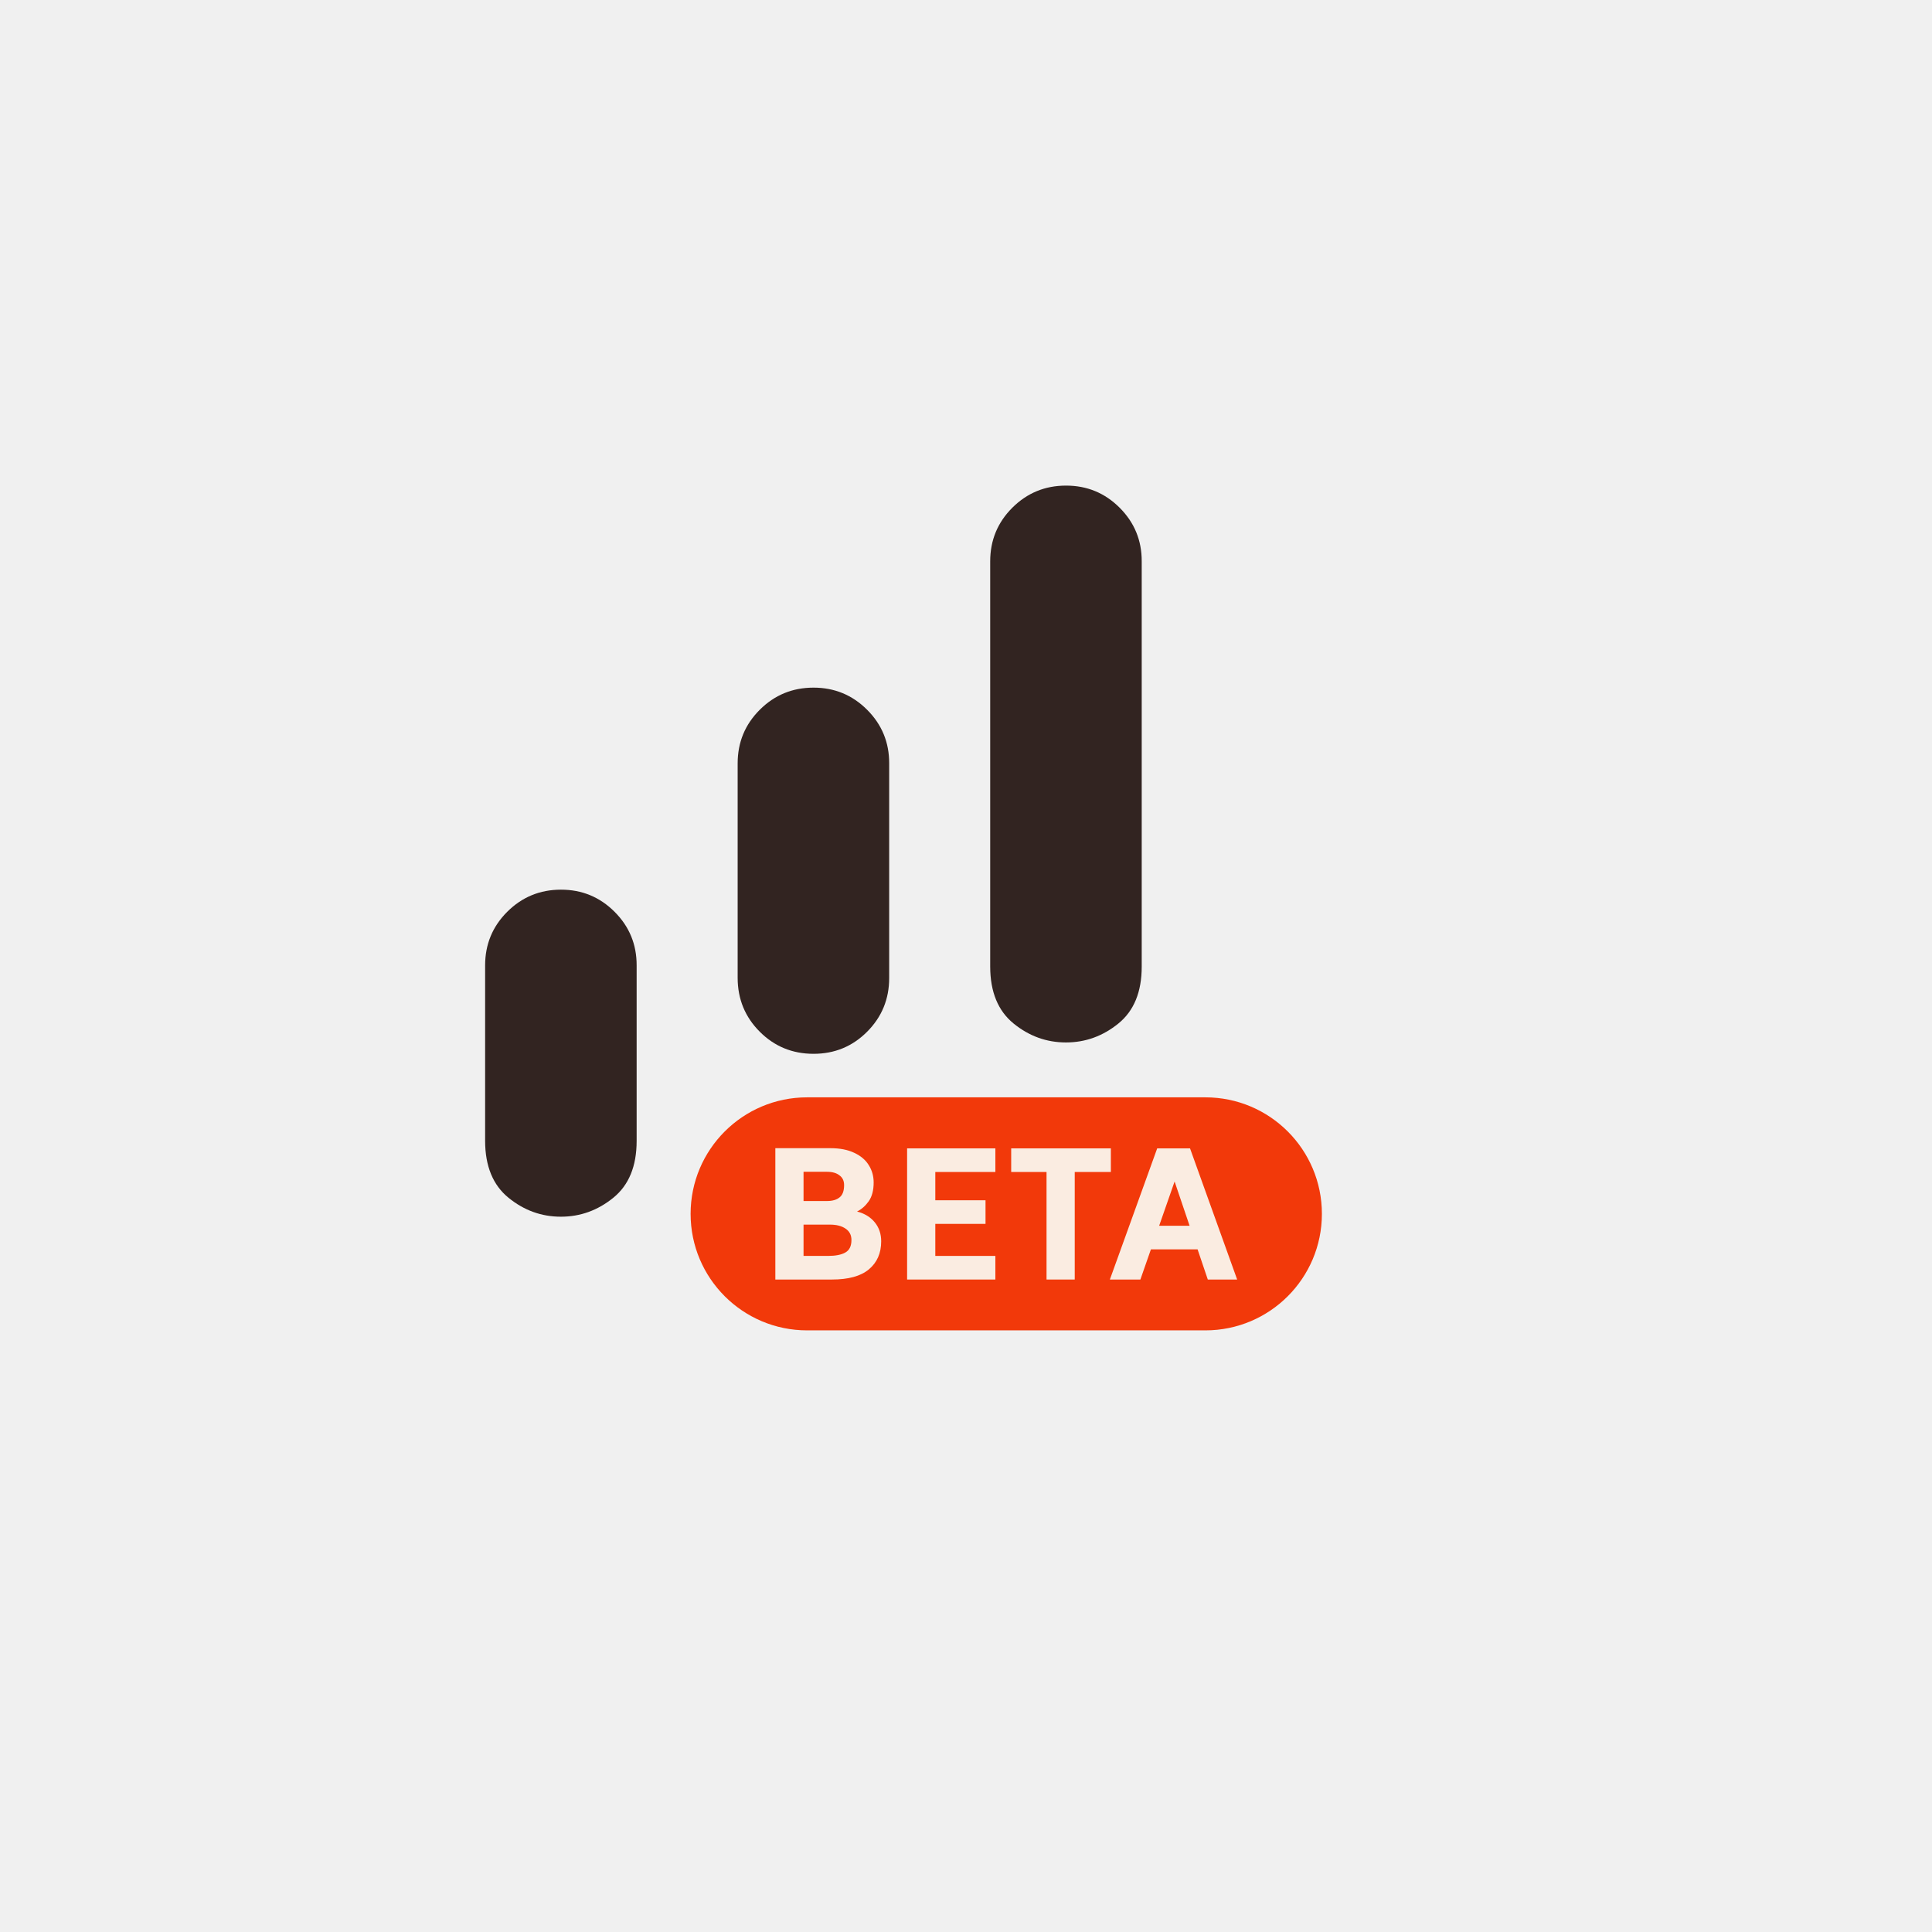
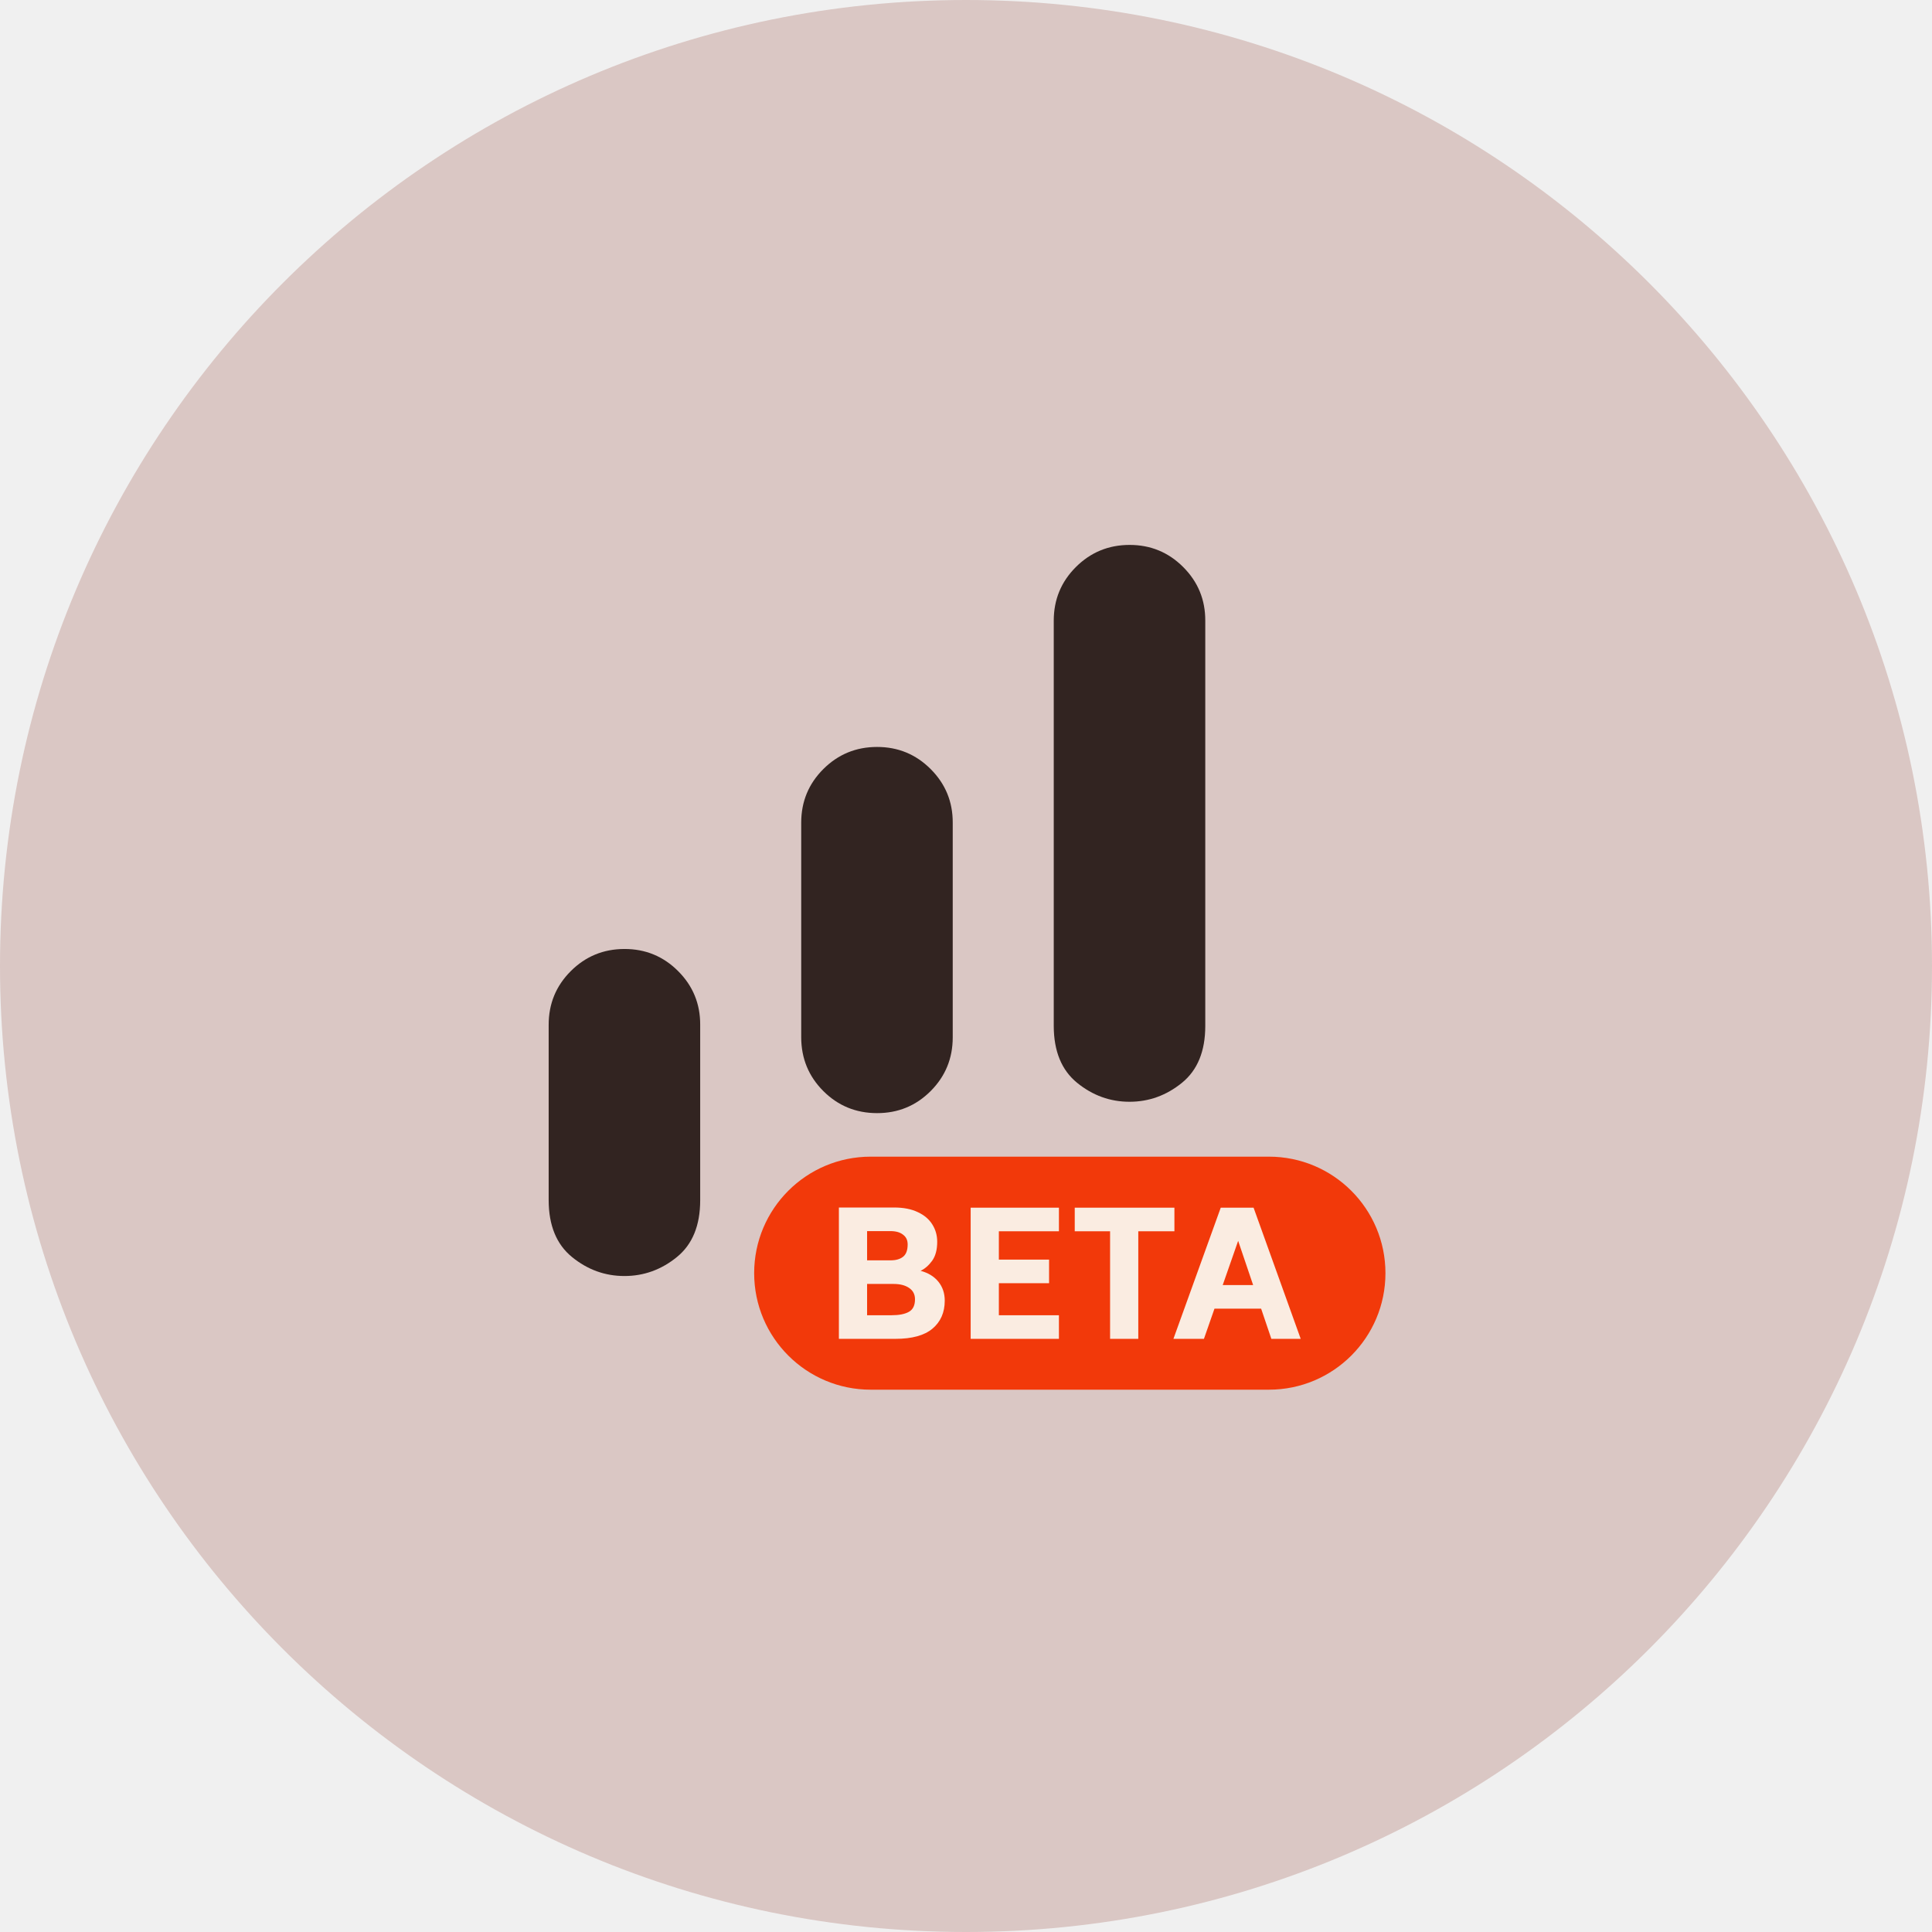
<svg xmlns="http://www.w3.org/2000/svg" width="456" height="456" viewBox="0 0 456 456" fill="none">
-   <path d="M114.5 227.865V269.29C114.516 275.251 116.356 279.721 120.02 282.701C123.683 285.682 127.804 287.172 132.382 287.172C136.959 287.172 141.084 285.682 144.756 282.701C148.427 279.721 150.263 275.251 150.263 269.29V227.865C150.279 222.913 148.543 218.693 145.054 215.204C141.565 211.715 137.341 209.975 132.382 209.983C127.422 209.991 123.202 211.731 119.721 215.204C116.241 218.677 114.5 222.897 114.5 227.865Z" fill="#322421" />
-   <path d="M233.711 132.496V228.162C233.726 234.123 235.566 238.593 239.23 241.574C242.894 244.554 247.014 246.044 251.592 246.044C256.17 246.044 260.294 244.554 263.966 241.574C267.638 238.593 269.474 234.123 269.474 228.162V132.496C269.49 127.545 267.753 123.325 264.264 119.836C260.775 116.347 256.551 114.607 251.592 114.615C246.633 114.622 242.413 116.363 238.932 119.836C235.451 123.309 233.711 127.529 233.711 132.496Z" fill="#322421" />
-   <path d="M174.105 180.18V230.845C174.121 235.828 175.862 240.052 179.327 243.517C182.792 246.982 187.012 248.718 191.987 248.726C196.962 248.734 201.186 246.998 204.659 243.517C208.132 240.036 209.868 235.812 209.868 230.845V180.18C209.884 175.229 208.148 171.009 204.659 167.52C201.17 164.031 196.946 162.291 191.987 162.299C187.028 162.307 182.808 164.047 179.327 167.52C175.846 170.993 174.105 175.213 174.105 180.18Z" fill="#322421" />
-   <rect x="163" y="259" width="149" height="55" rx="27.5" fill="#F2390A" />
-   <path d="M183 302V271H195.993C198.242 271 200.126 271.369 201.646 272.106C203.165 272.813 204.305 273.786 205.065 275.024C205.825 276.233 206.205 277.589 206.205 279.093C206.205 280.95 205.81 282.439 205.019 283.559C204.229 284.65 203.317 285.446 202.284 285.947C204.077 286.419 205.475 287.274 206.478 288.512C207.481 289.75 207.983 291.239 207.983 292.979C207.983 295.779 207.01 297.99 205.065 299.612C203.15 301.204 200.248 302 196.358 302H183ZM189.656 296.428H195.446C197.209 296.428 198.561 296.163 199.503 295.632C200.476 295.101 200.962 294.114 200.962 292.669C200.962 291.49 200.491 290.591 199.549 289.971C198.637 289.352 197.421 289.043 195.902 289.043C195.902 289.043 195.689 289.043 195.263 289.043C194.838 289.043 194.321 289.043 193.713 289.043C193.106 289.043 192.482 289.043 191.844 289.043C191.236 289.043 190.72 289.043 190.294 289.043C189.869 289.043 189.656 289.043 189.656 289.043V296.428ZM189.656 283.471H195.218C196.464 283.471 197.436 283.191 198.135 282.631C198.865 282.07 199.23 281.097 199.23 279.712C199.23 278.709 198.865 277.943 198.135 277.412C197.436 276.852 196.449 276.572 195.172 276.572C195.172 276.572 194.99 276.572 194.625 276.572C194.26 276.572 193.789 276.572 193.212 276.572C192.665 276.572 192.118 276.572 191.571 276.572C191.024 276.572 190.568 276.572 190.203 276.572C189.838 276.572 189.656 276.572 189.656 276.572V283.471Z" fill="#FAECE1" />
-   <path d="M214.099 302V271.044H234.933V276.616H220.755V283.294H232.608V288.866H220.755V296.428H234.933V302H214.099Z" fill="#FAECE1" />
-   <path d="M247.008 302V276.616H238.666V271.044H262.19V276.616H253.664V302H247.008Z" fill="#FAECE1" />
-   <path d="M261.957 302L273.126 271.044H279.965L269.16 302H261.957ZM269.889 294.88V289.308H284.569V294.88H269.889ZM285.071 302L274.585 271.044H280.876L292 302H285.071Z" fill="#FAECE1" />
+   <g clip-path="url(#clip0_56_66)">
+     <g clip-path="url(#clip1_56_66)">
+       <path d="M456 0H0V456H456V0Z" fill="#DAC7C4" />
+     </g>
+     <path d="M129.5 241.865V283.29C129.516 289.251 131.356 293.721 135.02 296.701C138.683 299.682 142.804 301.172 147.382 301.172C151.959 301.172 156.084 299.682 159.756 296.701C163.427 293.721 165.263 289.251 165.263 283.29V241.865C165.279 236.913 163.543 232.693 160.054 229.204C156.565 225.715 152.341 223.975 147.382 223.983C142.422 223.991 138.202 225.731 134.721 229.204C131.241 232.677 129.5 236.897 129.5 241.865Z" fill="#322421" />
+     <path d="M248.711 146.496V242.162C248.726 248.123 250.566 252.593 254.23 255.574C257.894 258.554 262.014 260.044 266.592 260.044C271.17 260.044 275.294 258.554 278.966 255.574C282.638 252.593 284.474 248.123 284.474 242.162V146.496C284.49 141.545 282.753 137.325 279.264 133.836C275.775 130.347 271.551 128.607 266.592 128.615C261.633 128.622 257.413 130.363 253.932 133.836C250.451 137.309 248.711 141.529 248.711 146.496Z" fill="#322421" />
+     <path d="M189.105 194.18V244.845C189.121 249.828 190.862 254.052 194.327 257.517C197.792 260.982 202.012 262.718 206.987 262.726C211.962 262.734 216.186 260.998 219.659 257.517C223.132 254.036 224.868 249.812 224.868 244.845V194.18C224.884 189.229 223.148 185.009 219.659 181.52C216.17 178.031 211.946 176.291 206.987 176.299C202.028 176.307 197.808 178.047 194.327 181.52C190.846 184.993 189.105 189.213 189.105 194.18Z" fill="#322421" />
+     <rect x="178" y="273" width="149" height="55" rx="27.5" fill="#F2390A" />
+     <path d="M198 316V285H210.993C213.242 285 215.126 285.369 216.646 286.106C218.165 286.813 219.305 287.786 220.065 289.024C220.825 290.233 221.205 291.589 221.205 293.093C221.205 294.95 220.81 296.439 220.019 297.559C219.229 298.65 218.317 299.446 217.284 299.947C219.077 300.419 220.475 301.274 221.478 302.512C222.481 303.75 222.983 305.239 222.983 306.979C222.983 309.779 222.01 311.99 220.065 313.612C218.15 315.204 215.248 316 211.358 316H198ZM204.656 310.428H210.446C212.209 310.428 213.561 310.163 214.503 309.632C215.476 309.101 215.962 308.114 215.962 306.669C215.962 305.49 215.491 304.591 214.549 303.971C213.637 303.352 212.421 303.043 210.902 303.043C210.902 303.043 210.689 303.043 210.263 303.043C209.838 303.043 209.321 303.043 208.713 303.043C208.106 303.043 207.482 303.043 206.844 303.043C206.236 303.043 205.72 303.043 205.294 303.043C204.869 303.043 204.656 303.043 204.656 303.043V310.428ZM204.656 297.471H210.218C211.464 297.471 212.436 297.191 213.135 296.631C213.865 296.07 214.23 295.097 214.23 293.712C214.23 292.709 213.865 291.943 213.135 291.412C212.436 290.852 211.449 290.572 210.172 290.572C210.172 290.572 209.99 290.572 209.625 290.572C209.26 290.572 208.789 290.572 208.212 290.572C207.665 290.572 207.118 290.572 206.571 290.572C206.024 290.572 205.568 290.572 205.203 290.572C204.838 290.572 204.656 290.572 204.656 290.572V297.471Z" fill="#FAECE1" />
+     <path d="M229.099 316V285.044H249.933V290.616H235.755V297.294H247.608V302.866H235.755V310.428H249.933V316H229.099Z" fill="#FAECE1" />
+     <path d="M262.008 316V290.616H253.666V285.044H277.19V290.616H268.664V316H262.008Z" fill="#FAECE1" />
+     <path d="M276.957 316L288.126 285.044H294.965L284.16 316H276.957ZM284.889 308.88V303.308H299.569V308.88H284.889ZM300.071 316L289.585 285.044H295.876L307 316H300.071Z" fill="#FAECE1" />
+   </g>
+   <defs>
+     <clipPath id="clip0_56_66">
+       <rect width="456" height="456" rx="228" fill="white" />
+     </clipPath>
+     <clipPath id="clip1_56_66">
+       <rect width="456" height="456" fill="white" />
+     </clipPath>
+   </defs>
</svg>
